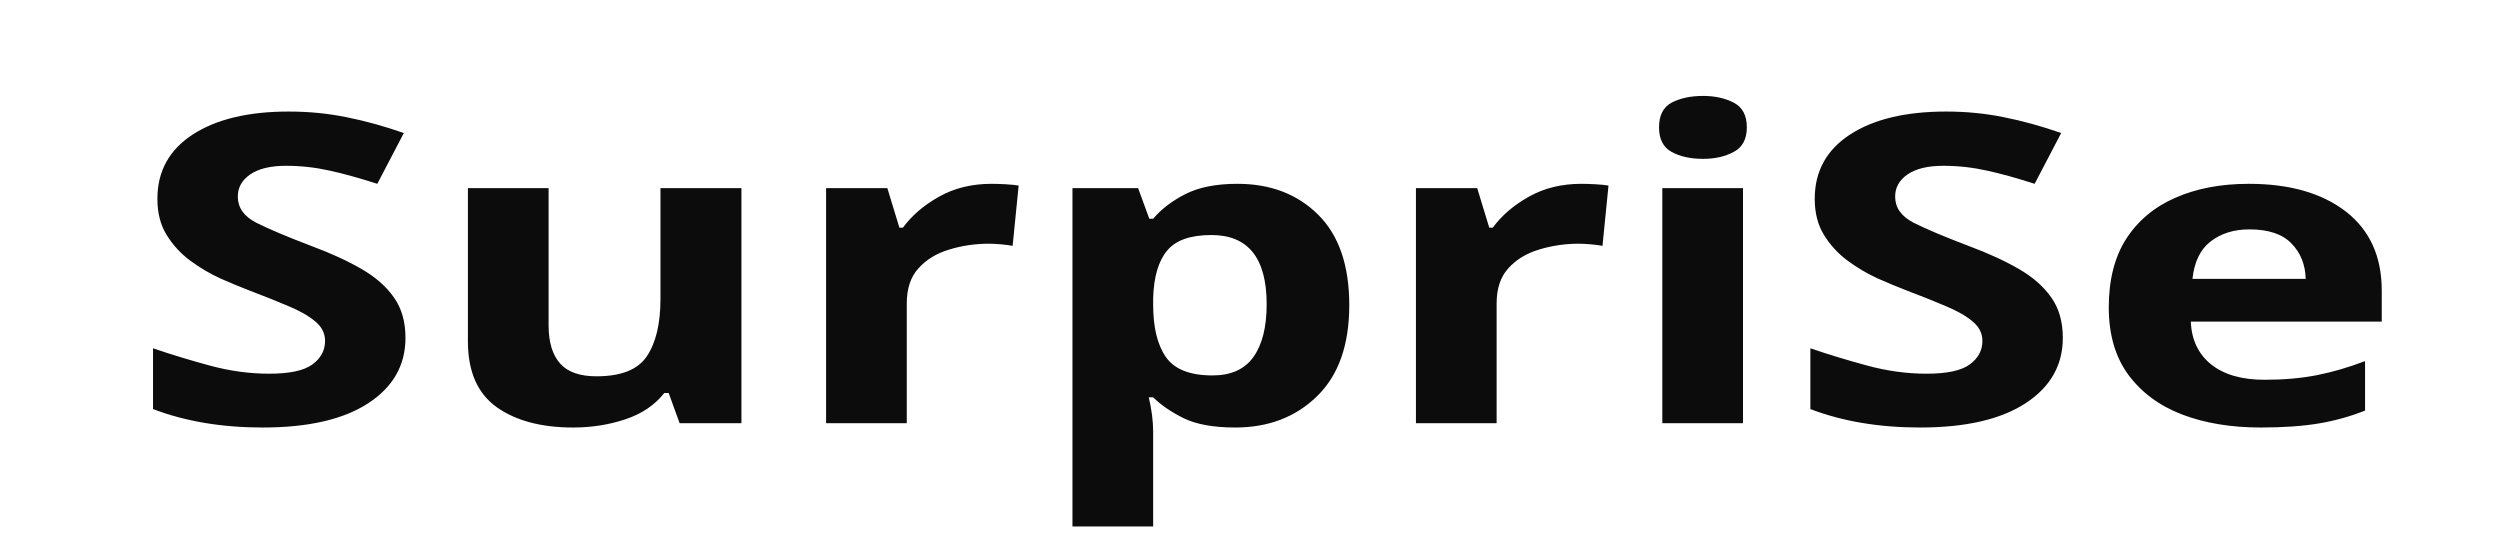
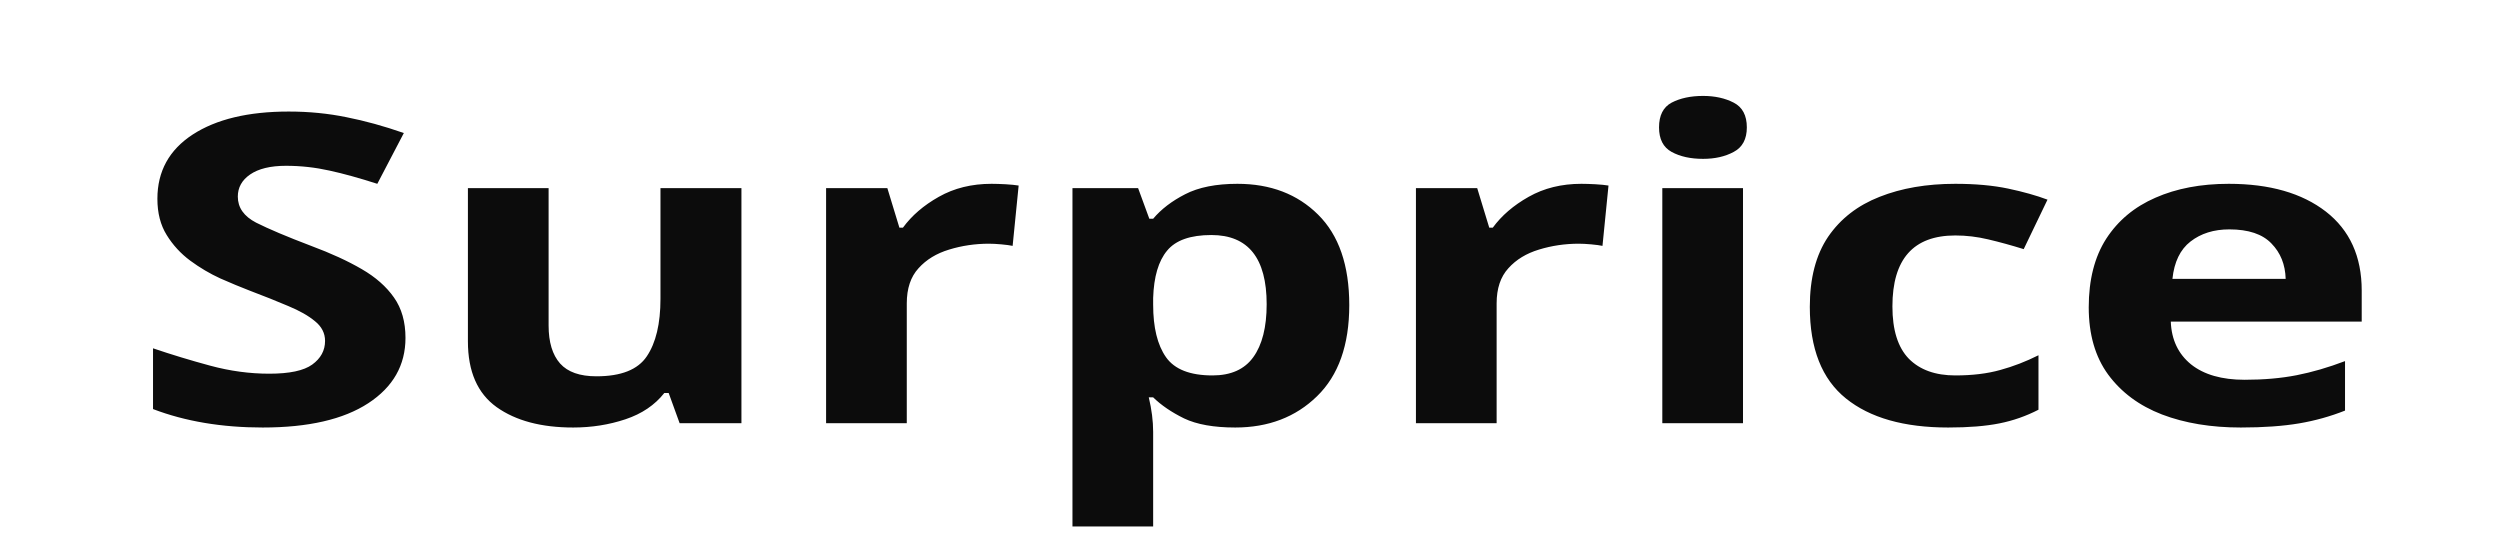
<svg xmlns="http://www.w3.org/2000/svg" width="180" height="40">
  <g>
-     <text font-style="normal" opacity="0.95" transform="matrix(1.26039 0 0 1 -2.77309 0)" stroke="#000" font-weight="bold" xml:space="preserve" text-anchor="start" font-family="'Brygada 1918'" font-size="31" id="svg_3" y="30.467" x="9.518" stroke-width="0" fill="#000000">SurpriSe</text>
+     <text font-style="normal" opacity="0.95" transform="matrix(1.26039 0 0 1 -2.77309 0)" stroke="#000" font-weight="bold" xml:space="preserve" text-anchor="start" font-family="'Brygada 1918'" font-size="31" id="svg_3" y="30.467" x="9.518" stroke-width="0" fill="#000000">Surprice</text>
  </g>
</svg>
